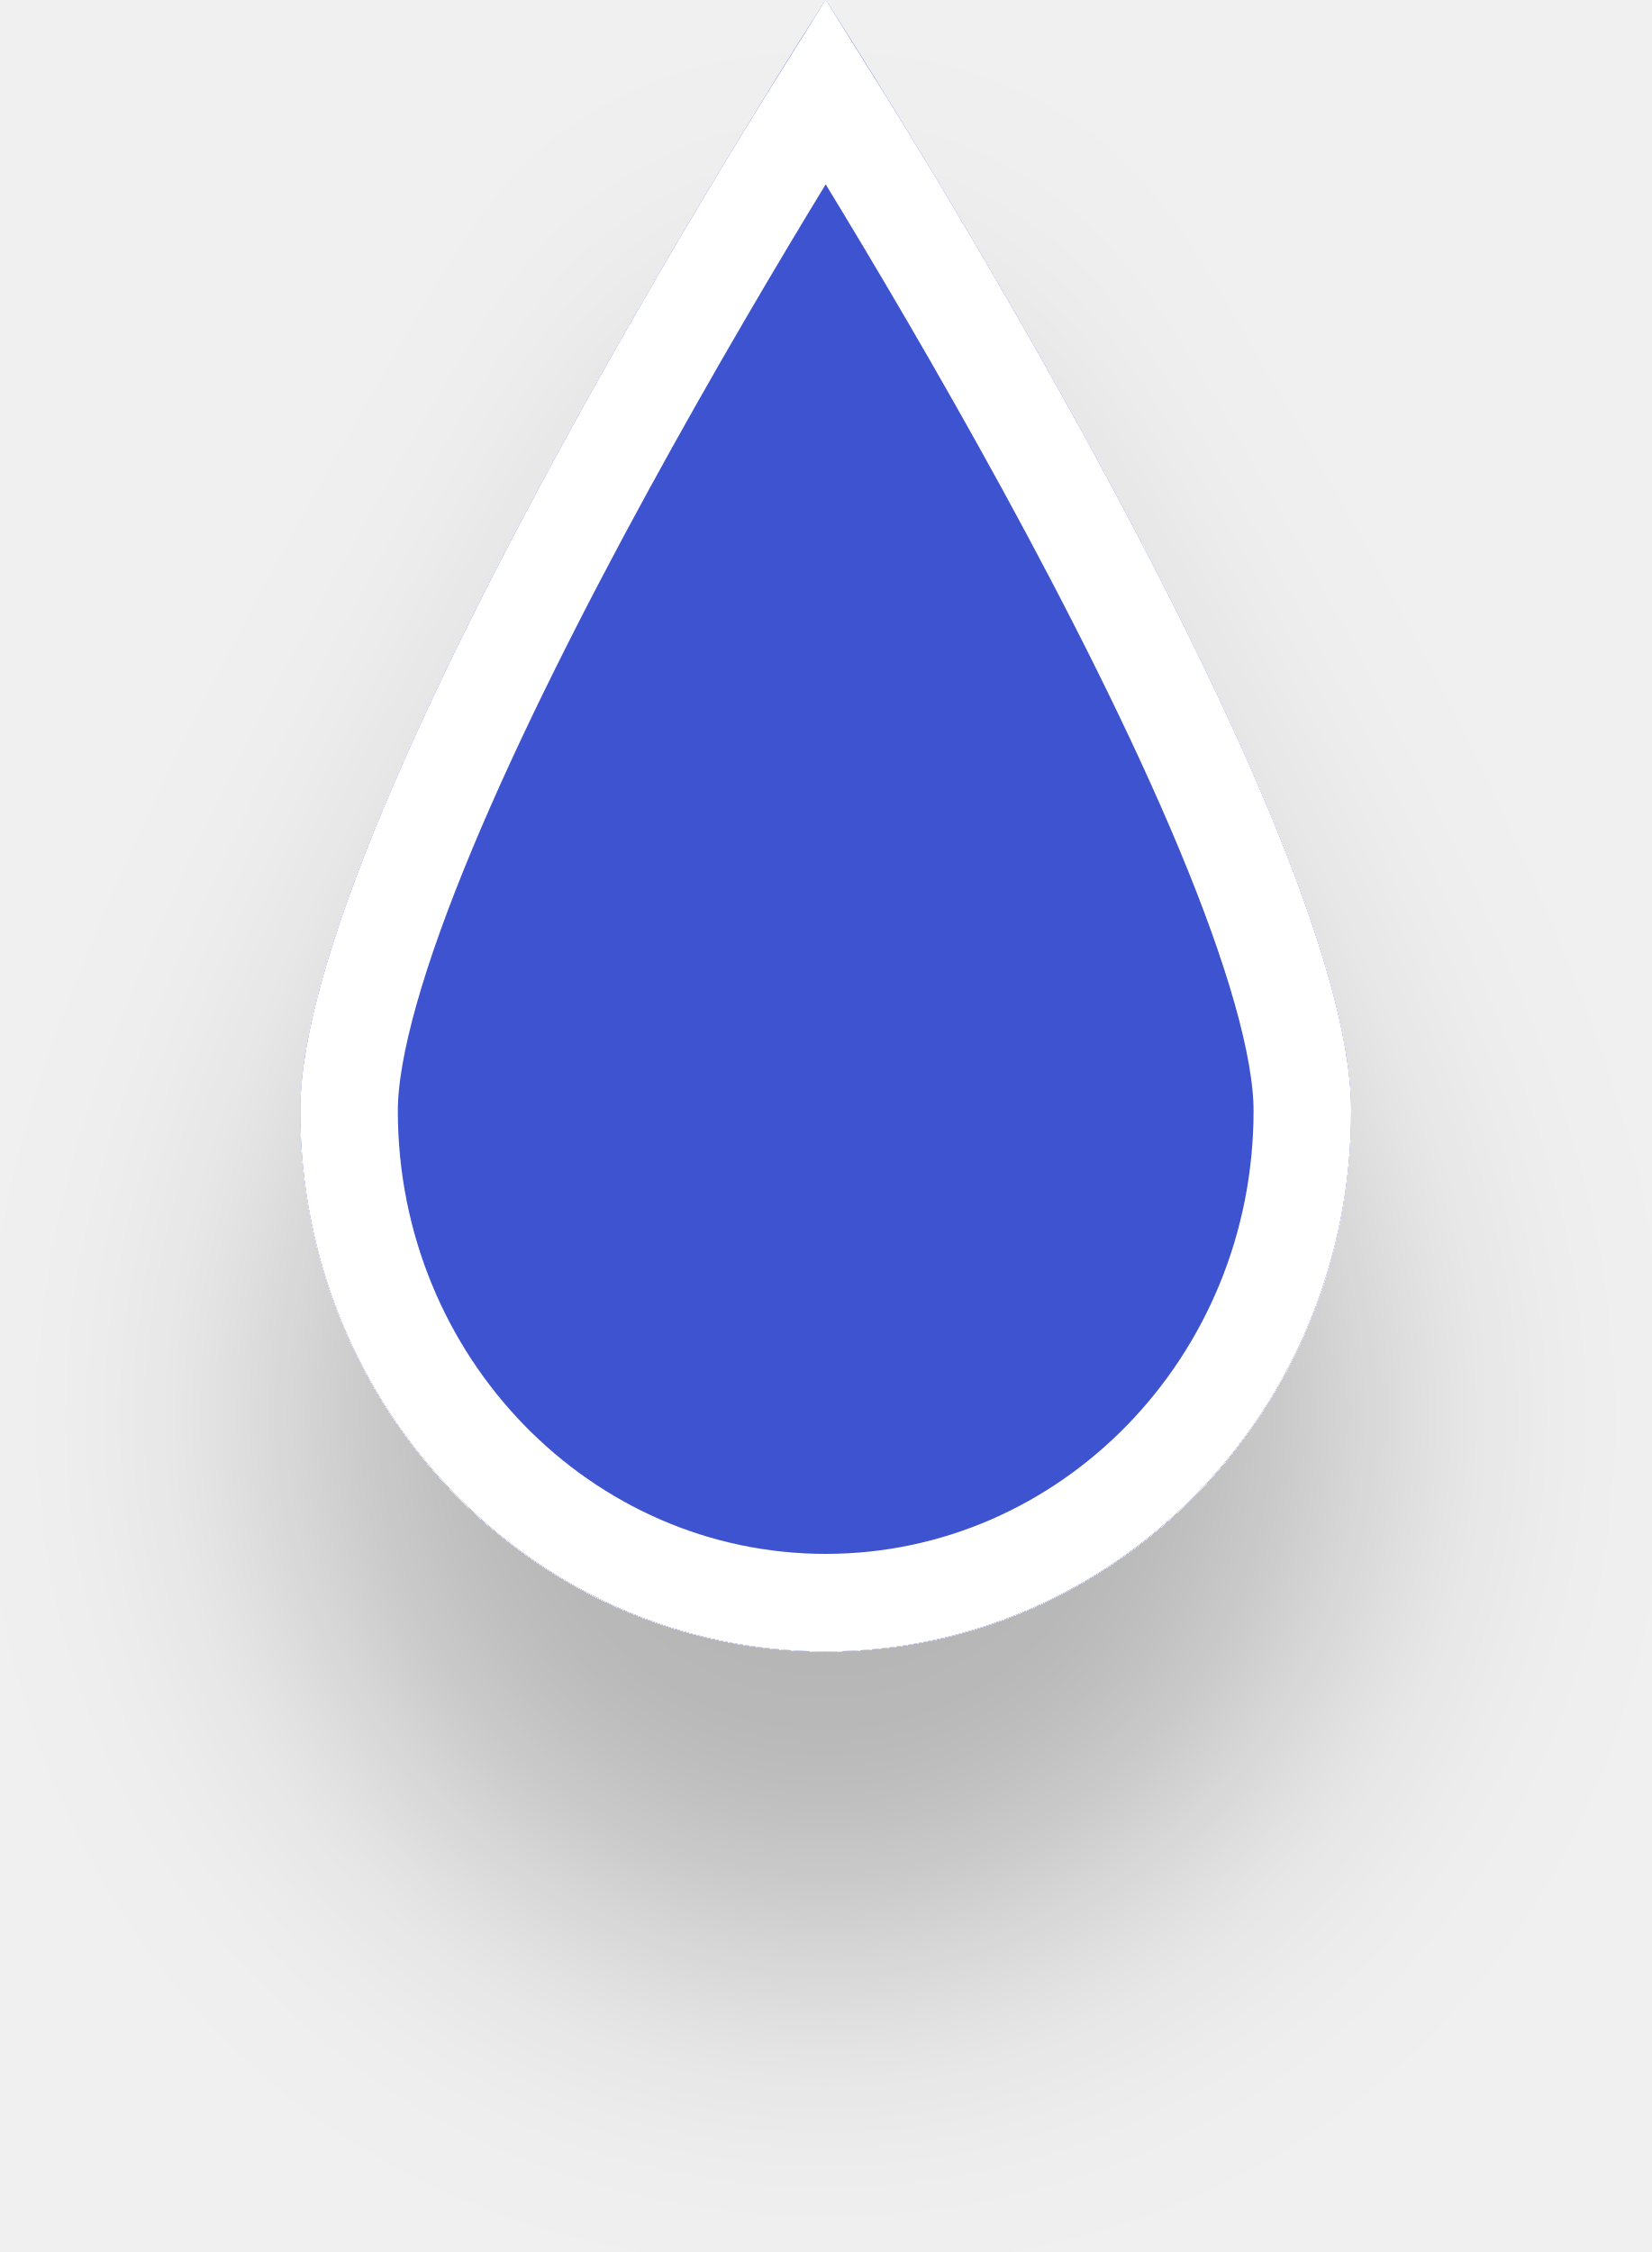
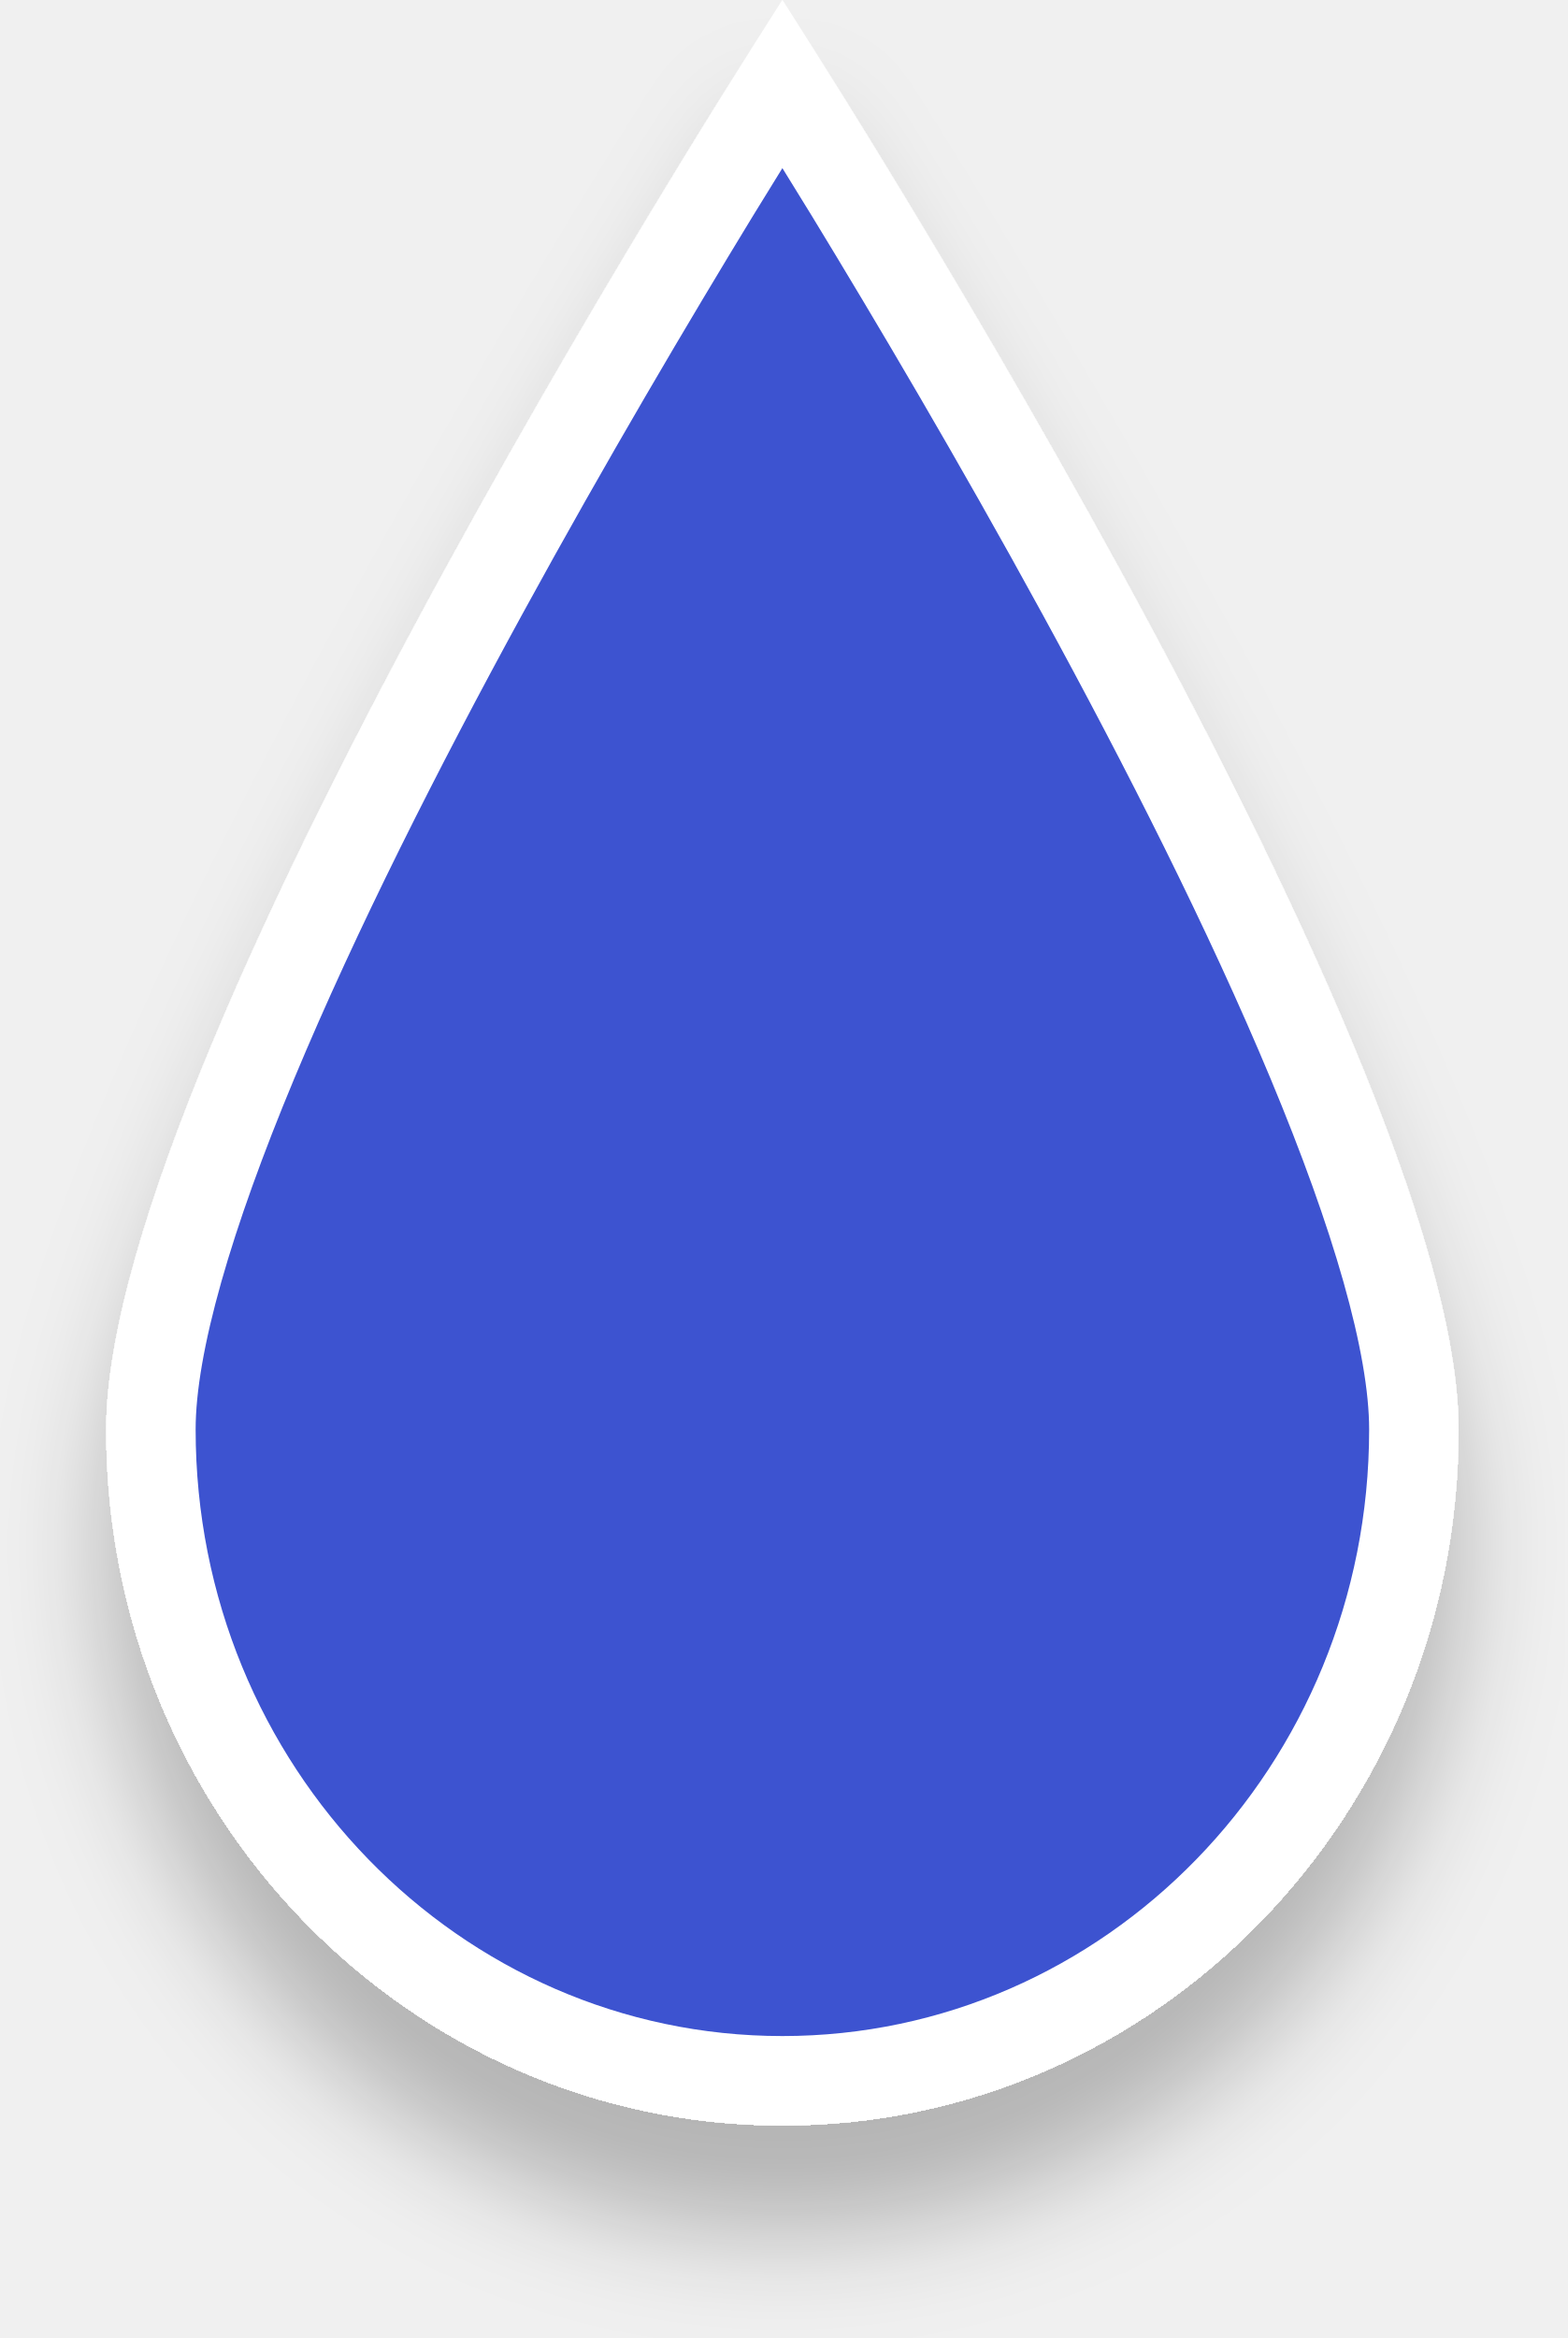
- <svg xmlns="http://www.w3.org/2000/svg" width="22" height="30" viewBox="0 0 22 30" fill="none">
-   <g filter="url(#filter0_d_5011_3245)">
-     <path d="M18 14.796C18 18.775 14.866 22 11 22C7.134 22 4 18.775 4 14.796C4 10.817 11 0 11 0C11 0 18 10.817 18 14.796Z" fill="#3D53D0" />
-     <path d="M11.539 2.091C12.192 3.161 13.061 4.629 13.93 6.218C14.799 7.809 15.663 9.512 16.307 11.056C16.962 12.626 17.35 13.943 17.35 14.796C17.35 18.433 14.489 21.35 11 21.35C7.51 21.35 4.65 18.433 4.65 14.796C4.65 13.943 5.038 12.626 5.693 11.056C6.337 9.512 7.201 7.809 8.07 6.218C8.939 4.629 9.808 3.161 10.461 2.091C10.663 1.759 10.846 1.467 11 1.221C11.154 1.467 11.337 1.759 11.539 2.091Z" stroke="white" stroke-width="1.3" />
+ <svg xmlns="http://www.w3.org/2000/svg" width="59" height="88" viewBox="0 0 59 88" fill="none">
+   <g filter="url(#filter0_d_2_16)">
+     <path d="M29.703 2.252C30.397 3.352 31.388 4.941 32.578 6.893C34.959 10.797 38.133 16.153 41.305 21.956C44.478 27.762 47.642 34.001 50.009 39.678C52.393 45.395 53.909 50.404 53.909 53.804C53.909 67.747 42.934 79 29.455 79C15.976 79 5 67.747 5 53.804C5 50.404 6.516 45.395 8.9 39.678C11.268 34.001 14.431 27.762 17.605 21.956C20.777 16.153 23.95 10.797 26.331 6.893C27.521 4.941 28.513 3.352 29.207 2.252C29.294 2.114 29.377 1.983 29.455 1.86C29.533 1.983 29.616 2.114 29.703 2.252Z" fill="#3D53D0" stroke="white" stroke-width="2" />
+     <path d="M31.415 7.603C33.788 11.496 36.95 16.832 40.108 22.61C43.271 28.396 46.41 34.588 48.751 40.203C51.133 45.913 52.544 50.7 52.544 53.803C52.544 67.031 42.143 77.635 29.454 77.635C16.765 77.635 6.365 67.03 6.365 53.803C6.365 50.7 7.776 45.913 10.158 40.203C12.499 34.588 15.638 28.396 18.801 22.61C21.96 16.832 25.121 11.496 27.494 7.603C28.229 6.398 28.896 5.336 29.454 4.439C30.014 5.336 30.68 6.398 31.415 7.603Z" stroke="white" stroke-width="2" />
  </g>
  <defs>
-     <filter id="filter0_d_5011_3245" x="0" y="0" width="22" height="30" filterUnits="userSpaceOnUse" color-interpolation-filters="sRGB">
+     <filter id="filter0_d_2_16" x="0" y="0" width="58.909" height="88" filterUnits="userSpaceOnUse" color-interpolation-filters="sRGB">
      <feFlood flood-opacity="0" result="BackgroundImageFix" />
      <feColorMatrix in="SourceAlpha" type="matrix" values="0 0 0 0 0 0 0 0 0 0 0 0 0 0 0 0 0 0 127 0" result="hardAlpha" />
      <feOffset dy="4" />
      <feGaussianBlur stdDeviation="2" />
      <feComposite in2="hardAlpha" operator="out" />
      <feColorMatrix type="matrix" values="0 0 0 0 0 0 0 0 0 0 0 0 0 0 0 0 0 0 0.25 0" />
-       <feBlend mode="normal" in2="BackgroundImageFix" result="effect1_dropShadow_5011_3245" />
-       <feBlend mode="normal" in="SourceGraphic" in2="effect1_dropShadow_5011_3245" result="shape" />
+       <feBlend mode="normal" in2="BackgroundImageFix" result="effect1_dropShadow_2_16" />
+       <feBlend mode="normal" in="SourceGraphic" in2="effect1_dropShadow_2_16" result="shape" />
    </filter>
  </defs>
</svg>
